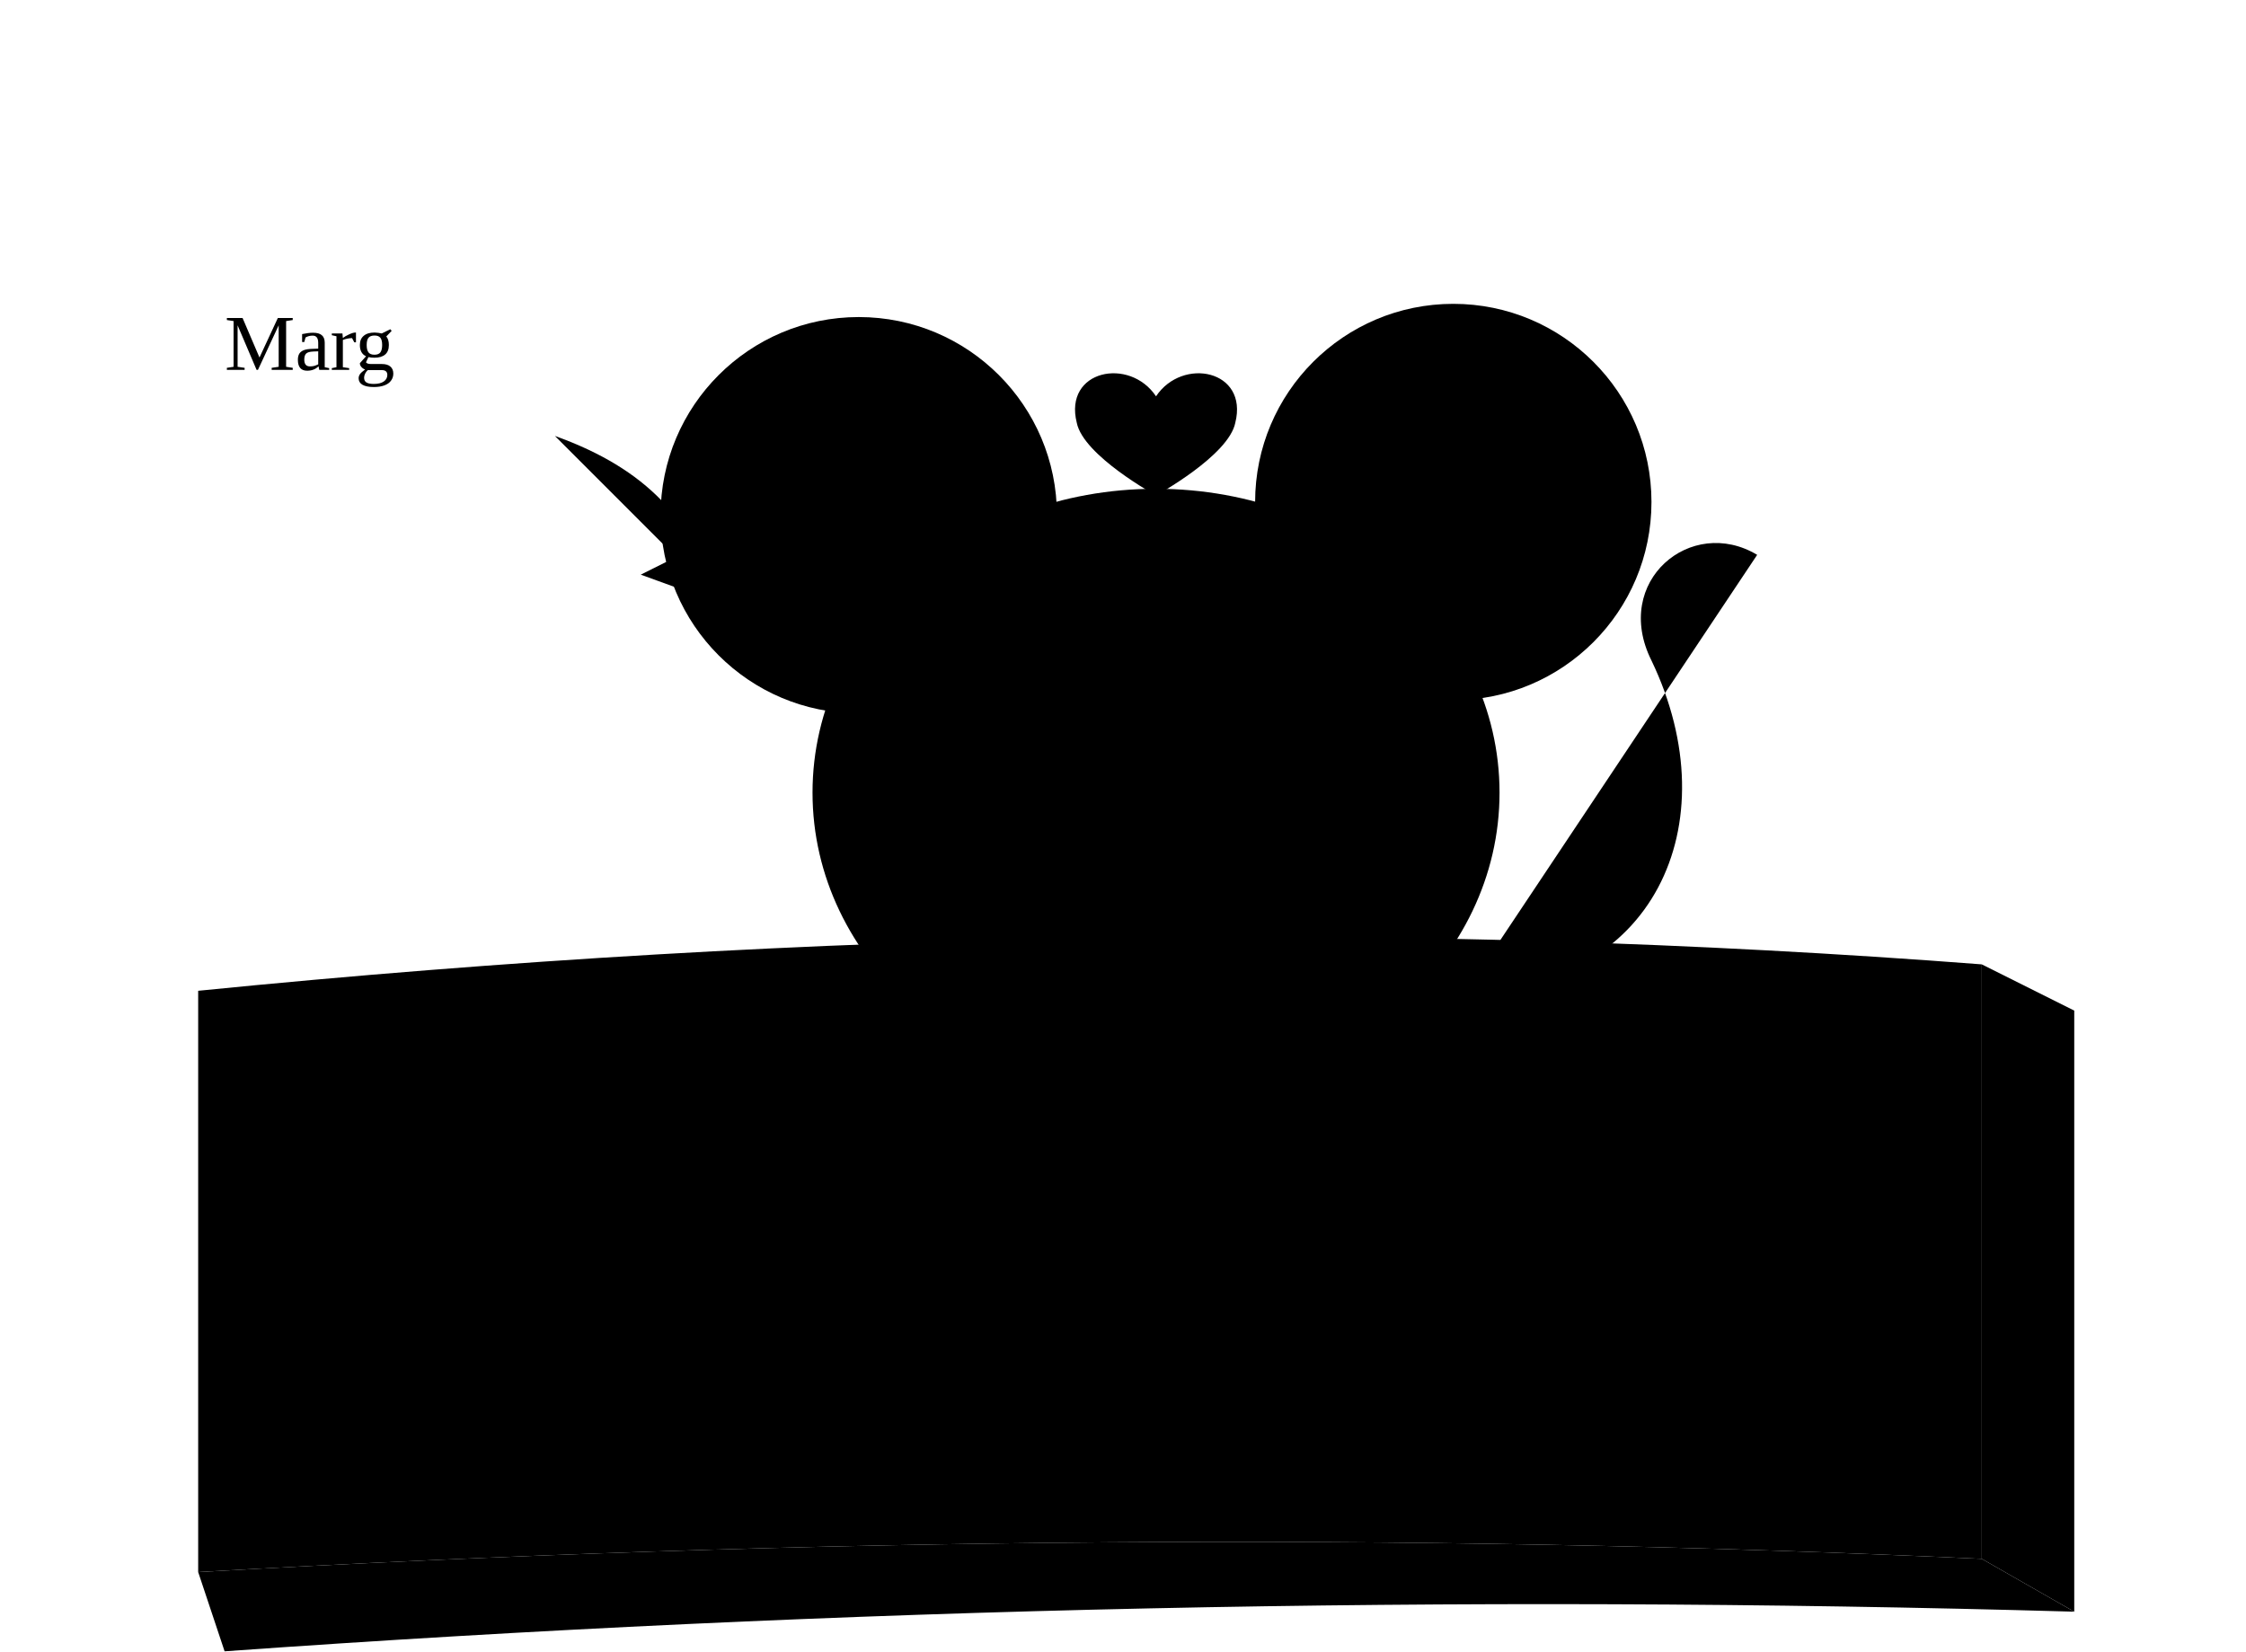
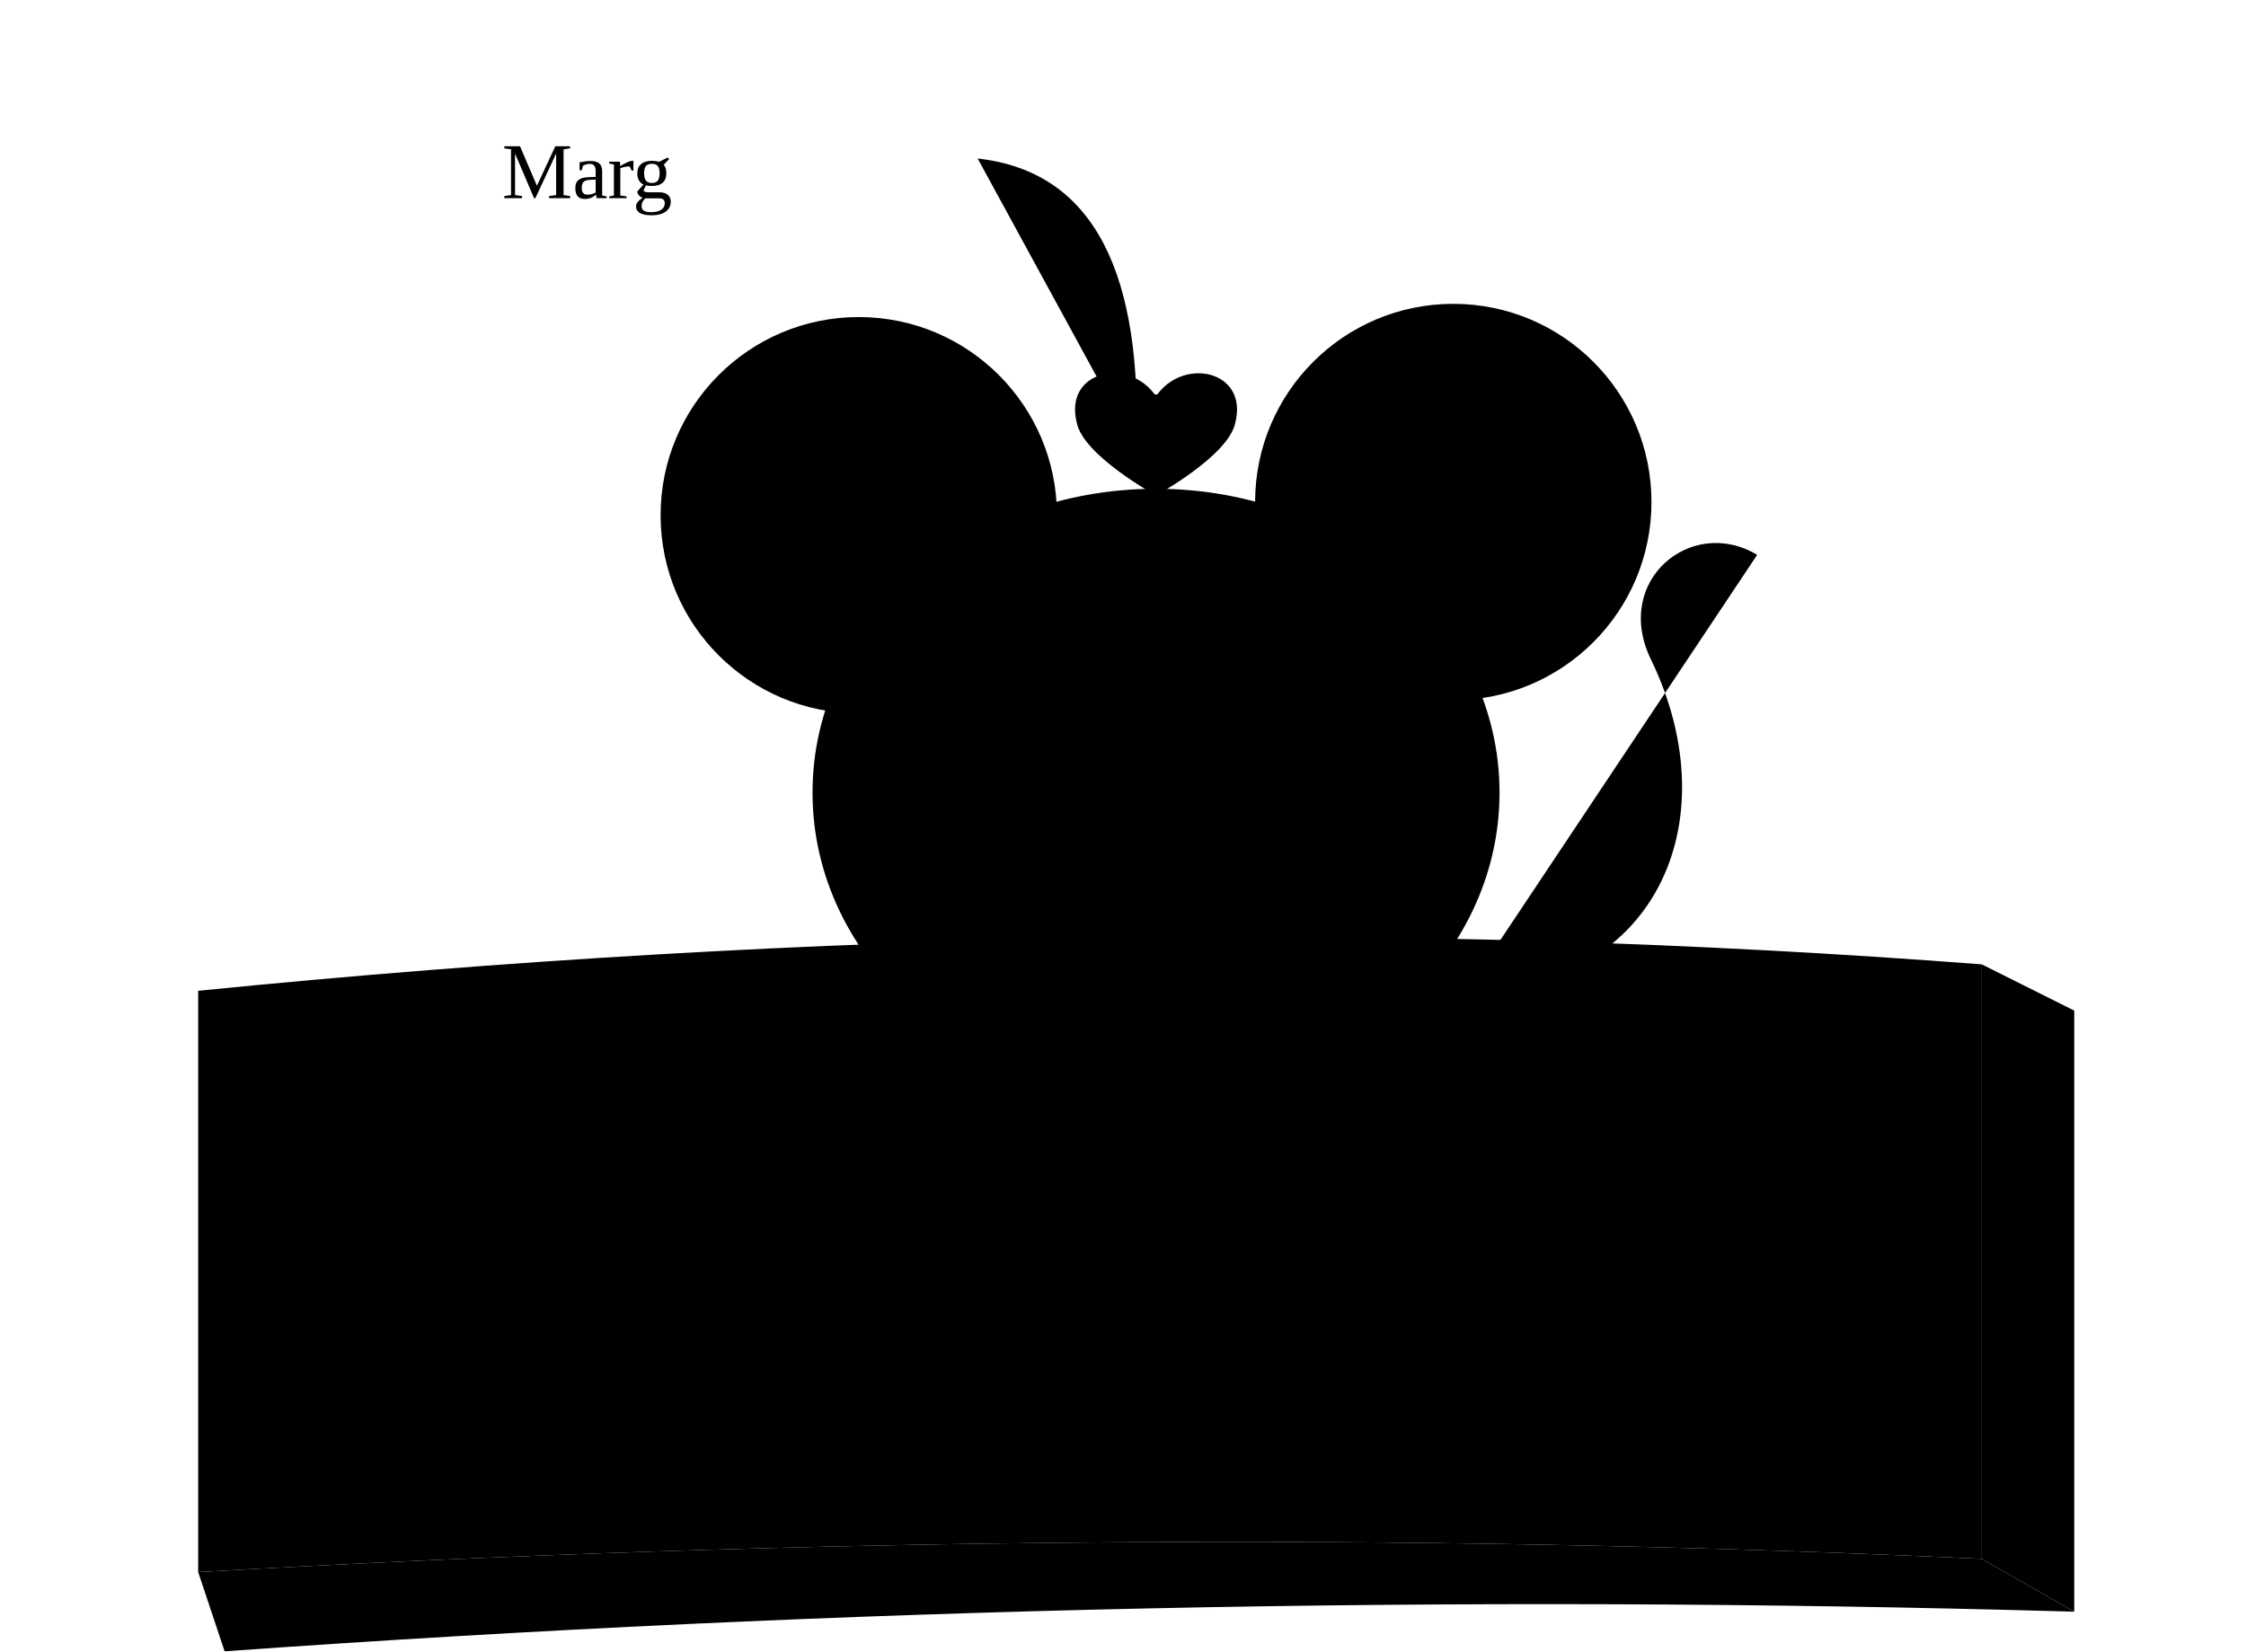
<svg xmlns="http://www.w3.org/2000/svg" class="marg-scene peek-scene wakes" viewBox="0 0 340 250" role="img" aria-label="Marg">
  <g class="label">
-     <text class="handwriting" x="34" y="56">Marg</text>
+     <text class="handwriting" x="76" y="30">Marg</text>
  </g>
  <g class="marg">
    <g class="marg-body">
      <path class="tail" d="M222 150c28 0 40-25 28-50-6-12 6-22 16-16" />
      <g class="ear twitchy">
        <circle class="fur" cx="130" cy="78" r="30" />
        <circle class="ear-inside" cx="132" cy="80" r="17" />
      </g>
      <g class="ear">
        <circle class="fur" cx="220" cy="76" r="30" />
        <circle class="ear-inside" cx="218" cy="78" r="17" />
      </g>
      <ellipse class="fur" cx="175" cy="120" rx="52" ry="46" />
      <circle class="eye" cx="157" cy="122" r="6" />
      <circle class="eye" cx="193" cy="122" r="6" />
      <ellipse class="cheek" cx="140" cy="136" rx="9" ry="5.5" />
      <ellipse class="cheek" cx="210" cy="136" rx="9" ry="5.5" />
      <circle class="nose" cx="175" cy="135" r="4.5" />
      <path class="heart" d="M175 60c-4-6-14-4-12 4 1 5 12 11 12 11s11-6 12-11c2-8-8-10-12-4z" />
    </g>
  </g>
-   <path class="ink arrow" d="M84 66c14 5 21 13 24 24m-11-3 11 4 3-11" />
+   <path class="ink arrow" d="M148 24c18 2 25 18 24 44m-7-9 7 10 7-9" />
  <g class="sparkles ink">
    <path d="M262 62l10-11M270 76l15-2M252 50l3-14" />
  </g>
  <g class="book">
    <path class="page-edge" d="M30 238q140-8 270-2l14 8q-140-4-280 6z" />
    <path class="page" d="M30 150q140-14 270-4v90q-130-6-270 2z" />
    <path class="cover" d="M300 146l14 7v91l-14-8z" />
    <path class="text-line" d="M52 172h150M52 186h170M52 200h120M52 214h160M52 228h90" />
    <path class="ink" d="M272 176c-3-5-11-3-9 3 1 4 9 8 9 8s8-4 9-8c2-6-6-8-9-3zM272 196v2m0 6v2M272 230v-14m0 6c3-3 7-3 8 0m-8 4c-3-3-7-3-8 0" style="stroke-width: 2" />
  </g>
  <g class="paws">
    <ellipse class="fur" cx="152" cy="148" rx="14" ry="9" />
    <ellipse class="fur" cx="198" cy="147" rx="14" ry="9" />
  </g>
</svg>
